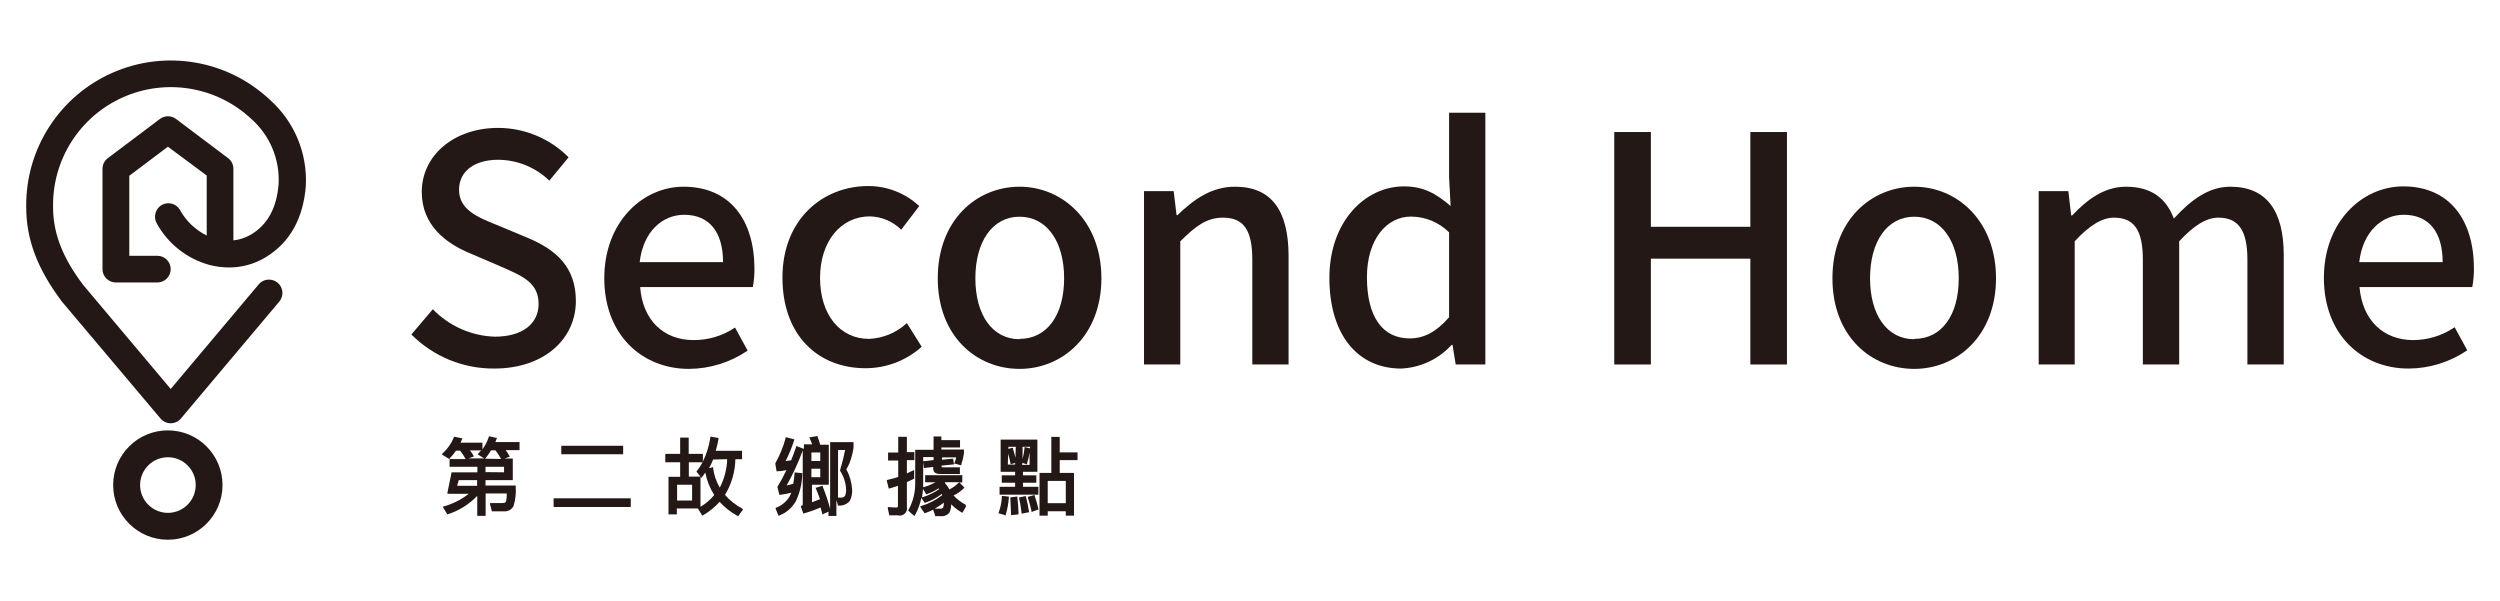
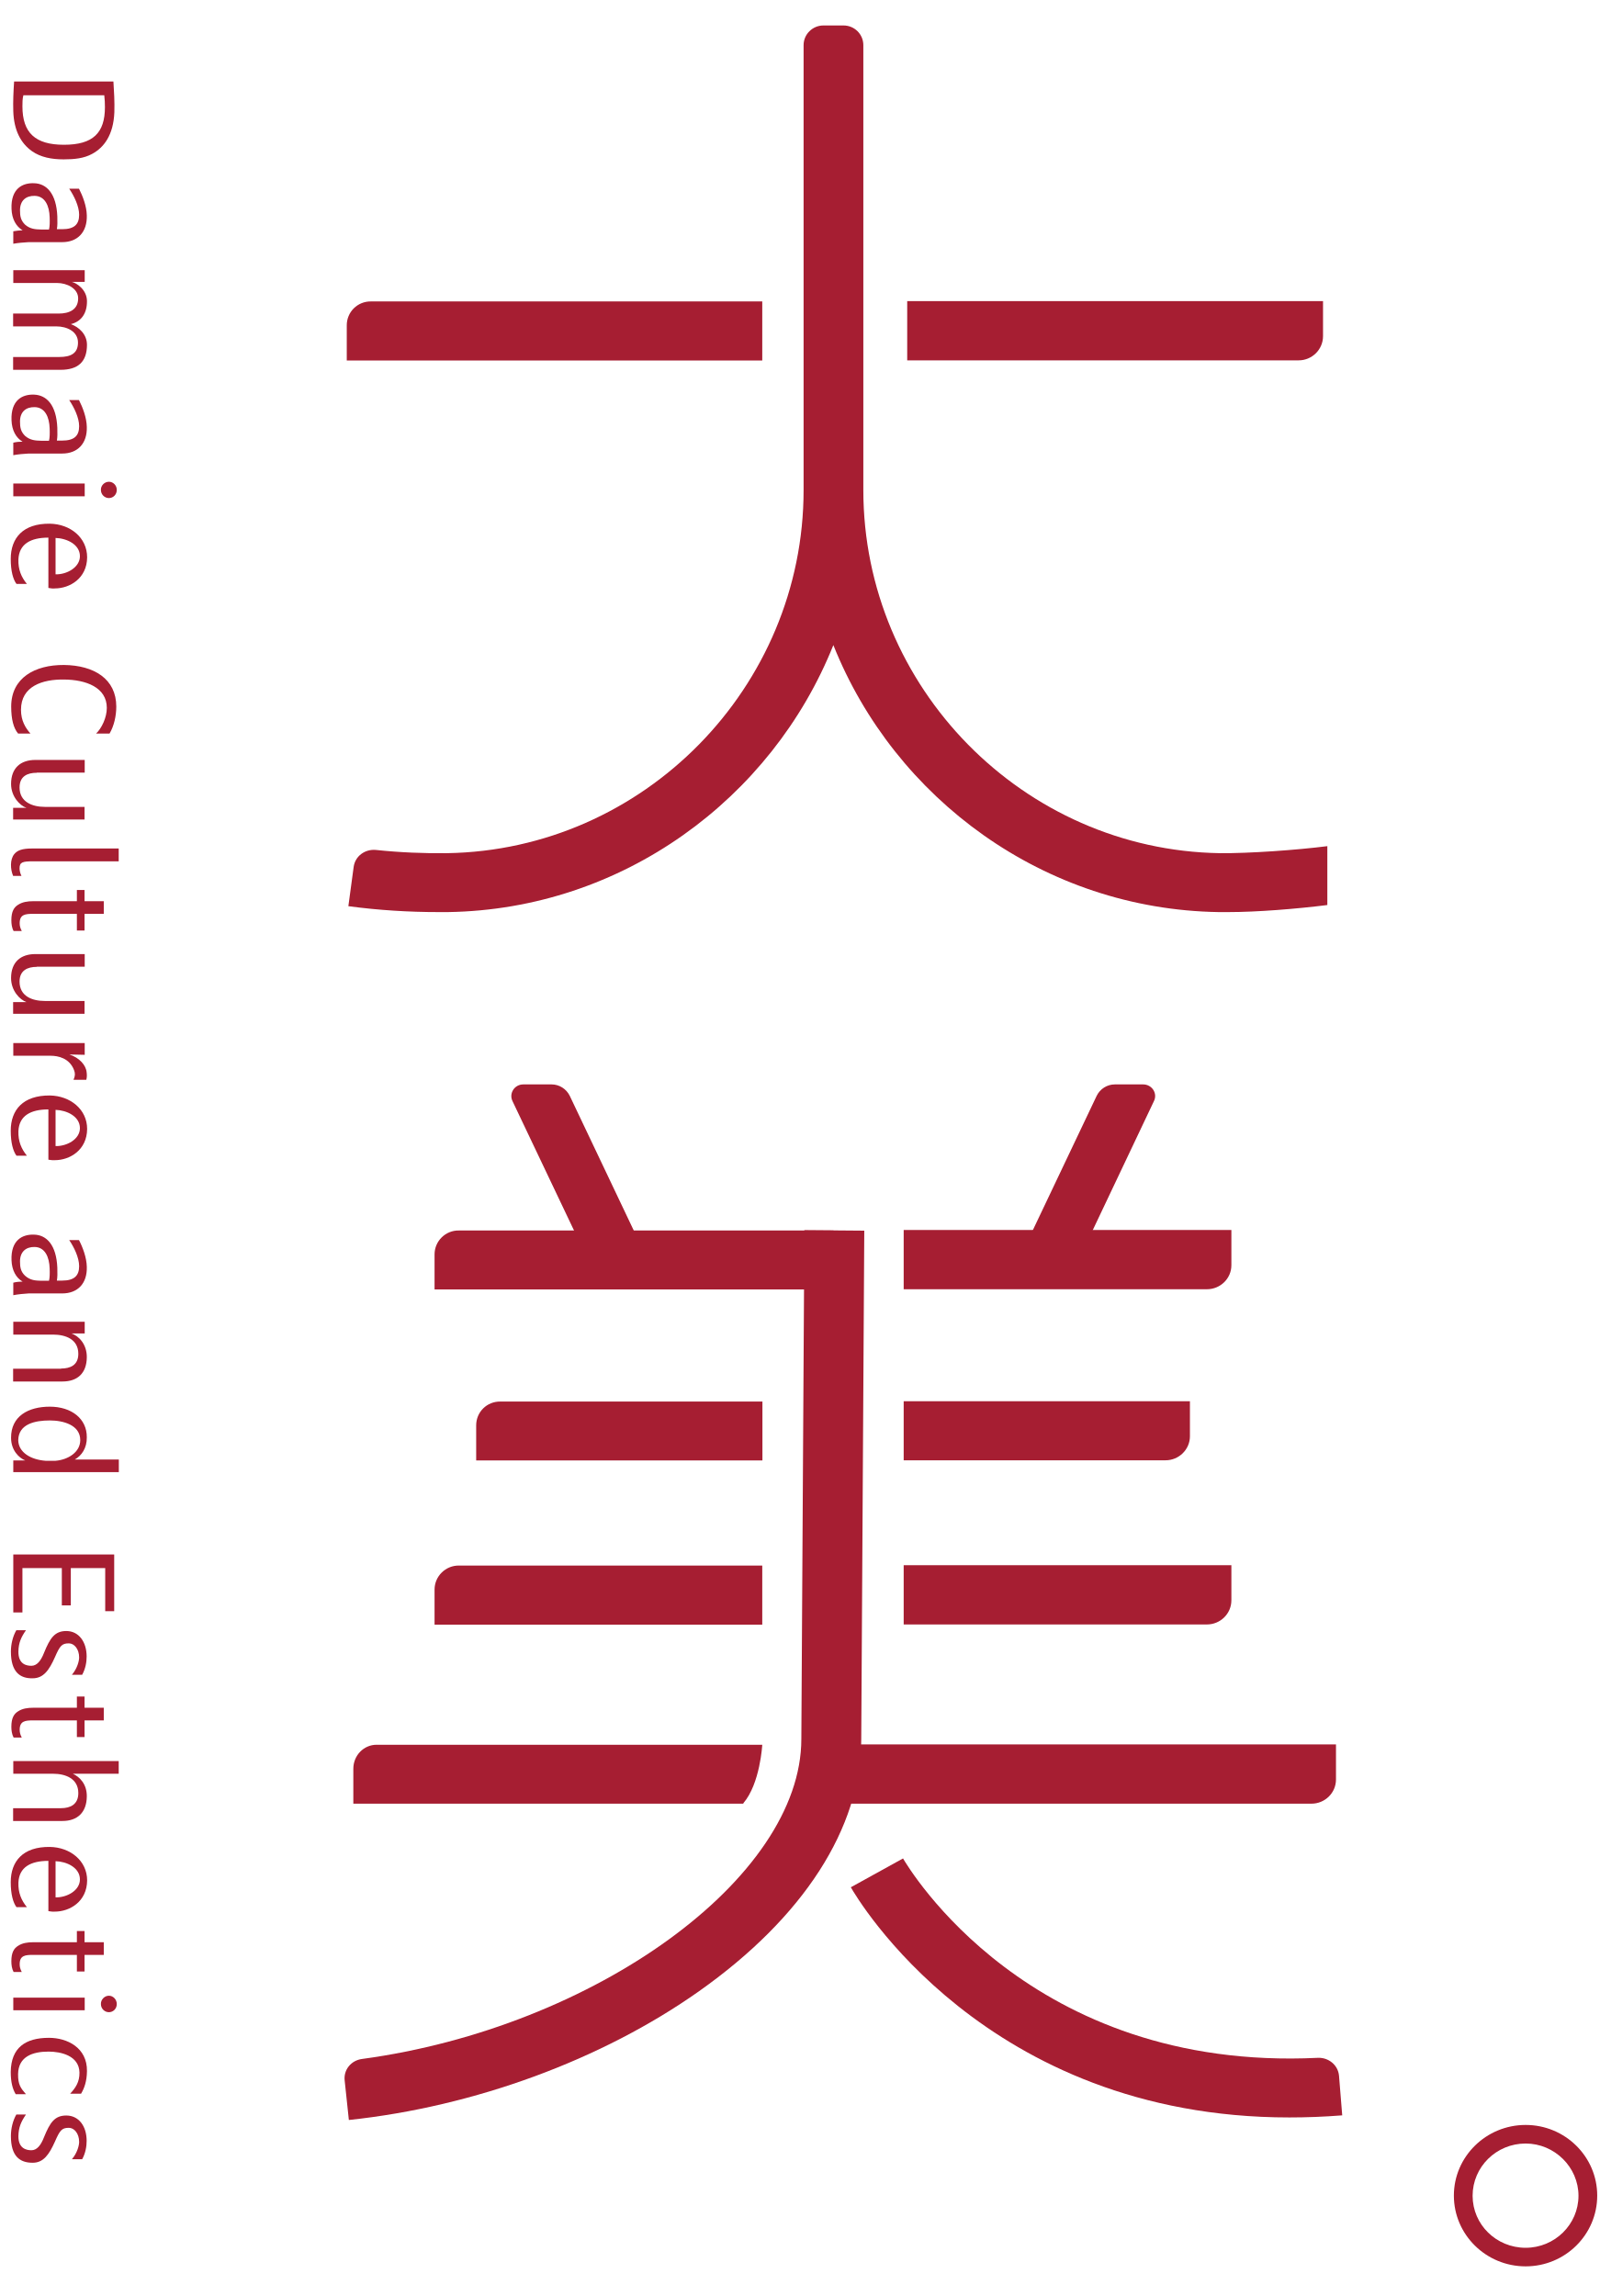
- <svg xmlns="http://www.w3.org/2000/svg" viewBox="0 0 374.91 90">
-   <defs>
-     <style>.cls-1{fill:#231815;}</style>
-   </defs>
-   <g id="圖層_5" data-name="圖層 5">
-     <path class="cls-1" d="M25.18,64.54a8.2,8.2,0,1,0,8.19,8.19A8.2,8.2,0,0,0,25.18,64.54Zm4.17,8.19a4.17,4.17,0,1,1-4.17-4.16A4.17,4.17,0,0,1,29.35,72.73Z" />
-     <path class="cls-1" d="M40.39,14.89a21.68,21.68,0,0,0-36.46,16V31c0,4.89,1.64,9.26,5.32,14.18l.07.09L24.06,62.75a2,2,0,0,0,3.08,0L41.88,45.23a2,2,0,0,0,.47-1.46,2,2,0,0,0-.71-1.37,2,2,0,0,0-1.3-.47,2,2,0,0,0-1.54.71L25.6,58.33,12.44,42.69c-3-4-4.38-7.49-4.48-11.27V31a17.66,17.66,0,0,1,29.69-13.2,12.18,12.18,0,0,1,4.13,9.8c-.29,3.61-1.65,6.09-4.15,7.58a6.6,6.6,0,0,1-2.63.87V25.31a2,2,0,0,0-.8-1.6l-7.8-5.87a2,2,0,0,0-2.42,0l-7.8,5.87a2,2,0,0,0-.81,1.6V40.36a2,2,0,0,0,2,2H23.6a2,2,0,0,0,0-4H19.39v-12L25.18,22,31,26.32v9a9.27,9.27,0,0,1-4-3.81,2,2,0,0,0-3.69.49,2,2,0,0,0,.21,1.53,12.93,12.93,0,0,0,7.89,6.2,11.7,11.7,0,0,0,2.92.38,10.57,10.57,0,0,0,5.43-1.48c3.65-2.18,5.7-5.78,6.1-10.71A16.15,16.15,0,0,0,40.39,14.89Z" />
-     <path class="cls-1" d="M74.29,66.29q.1-.26.18-.48v0l.06-.16-.16,0-.95-.21-.13,0,0,.13,0,0a6.93,6.93,0,0,1-.94,1.81v-1H69.07l.22-.51,0,0,.06-.16-.17,0-1-.21-.12,0,0,.11v0A6.78,6.78,0,0,1,66.37,68l0,0-.13.13.16.1.86.54.1.06.06-.06V70h4.17v.83H67.7l0,.11-.6,2.93,0,.18h3.2a10.94,10.94,0,0,1-3.73,1.89h0l-.18.06.1.16L67,77l.06.11.12,0,0,0a10.46,10.46,0,0,0,4.39-2.75v3h1.26V74H76a5.11,5.11,0,0,1-.1,1.15c0,.12-.15.29-.53.29s-1.06,0-1.63,0h-.25l0,.2.25.93,0,.11H74l1.54,0A1.51,1.51,0,0,0,77,75.92,7.9,7.9,0,0,0,77.34,73v-.19H72.81V72H76.9V68.76H75.69l.6-.22.17-.06-.09-.15,0,0a7.21,7.21,0,0,0-.54-.83h2.08V66.29h-3.6ZM72.81,70.8V70h2.78v.83ZM71.55,72v.85h-3L68.8,72Zm.2-4,0,0-.12.13.15.1.82.51H70.26l.64-.23.17-.06L71,68.31l0,0a8.72,8.72,0,0,0-.52-.77h1.71C72,67.66,71.89,67.82,71.75,68Zm1,.79,0,0,0,0a9,9,0,0,0,.89-1.26h.66a8.82,8.82,0,0,1,.84,1.3Zm-5.36,0,0,0a9.07,9.07,0,0,0,1-1.21H69a8.82,8.82,0,0,1,.83,1.26H67.38Z" />
-     <polygon class="cls-1" points="84.17 67 84.17 67.97 84.17 68.12 84.32 68.12 93.3 68.12 93.45 68.12 93.45 67.97 93.45 67 93.45 66.85 93.3 66.85 84.32 66.85 84.17 66.85 84.17 67" />
-     <polygon class="cls-1" points="83.17 74.73 83.02 74.73 83.02 74.88 83.02 75.88 83.02 76.03 83.17 76.03 94.44 76.03 94.59 76.03 94.59 75.88 94.59 74.88 94.59 74.73 94.44 74.73 83.17 74.73" />
-     <path class="cls-1" d="M111.33,76.28a9.2,9.2,0,0,1-2.61-2.06,10.72,10.72,0,0,0,1.56-5.36h1V67.6h-3.94a16.13,16.13,0,0,0,.41-1.8v0l0-.14-.15,0-.93-.17-.15,0,0,.15v0a12.66,12.66,0,0,1-1.11,3.58h0V68.06h-2.13V65.62H102v2.44H99.77v1.26H102V71.5h-1.75v5.64h1.25v-.89h3.14l0,0,.09.13.52.83.08.12.12-.07,0,0a10,10,0,0,0,2.46-2,10.4,10.4,0,0,0,2.66,2.09l0,0,.12.06.08-.1.57-.78.1-.14-.15-.08Zm-6.28-4.75,0,0,.11.14.12-.14,0,0a6.79,6.79,0,0,0,.49-.67,9.42,9.42,0,0,0,1.34,3.37A7.82,7.82,0,0,1,105.05,76V71.53Zm4-2.67a9.83,9.83,0,0,1-1.11,4.27,7.84,7.84,0,0,1-1-2.92v0l0-.17-.16.05-.45.13a14.44,14.44,0,0,0,.62-1.31Zm-5.26,3.83v2.37h-2.25V72.69Zm.72-2.06,0,0-.07.09.07.09.54.66h-1.75V69.32h2.06A8.12,8.12,0,0,1,104.51,70.63Z" />
-     <path class="cls-1" d="M128,67.18v0h0v-.88h-3.51v10A27.51,27.51,0,0,0,123.39,73v0l0-.13-.13,0-.81.25-.16,0,.07.15v0c.22.53.43,1.06.61,1.59-.33.14-.72.29-1.2.46V72.69h2.52v-6H123a10.2,10.2,0,0,0-.39-1.18v0l0-.11-.12,0-.94.17-.18,0,.07.17,0,0c.1.23.22.53.35.89h-1.23v.65l-.12,0-.9-.34-.15-.06,0,.15v0c-.24.68-.49,1.36-.75,2l-.83.11A19.74,19.74,0,0,0,119.1,66v0l0-.15-.15,0-1-.27-.14,0,0,.14v0a16.7,16.7,0,0,1-1.54,3.76l0,.05v.06l.17.94,0,.14h.18c.48,0,.95-.11,1.32-.17A27.26,27.26,0,0,1,116.59,73l0,0v.08l.26,1,0,.12H117a11.85,11.85,0,0,0,1.67-.31,5.27,5.27,0,0,1-.22.49,4,4,0,0,1-2,1.73l0,0-.13.06,0,.13.38.92.06.14.14-.07h0a4.77,4.77,0,0,0,2.47-2.17,10,10,0,0,0,.94-4v-.18l-.14,0-.87-.08-.15,0,0,.16v0a13.57,13.57,0,0,1-.19,1.52,9.73,9.73,0,0,1-1,.26,33.72,33.72,0,0,0,2.42-5.25l0,0,0-.08v8.15c0,.08,0,.15-.15.21h0l-.12.06,0,.13.31.84,0,.13.14,0h0a18.15,18.15,0,0,0,2.49-.89l.24.84v.05l0,.17.16-.07.79-.36,0,0v.64h1.19V75l.22.72,0,.1h.14a2,2,0,0,0,1.66-.71,3.48,3.48,0,0,0,.34-1.73,7.32,7.32,0,0,0-.87-3C127.55,69.35,127.8,68.29,128,67.18Zm-6.32,1.95V67.85h1.33v1.28Zm0,2.43V70.29h1.33v1.27Zm4-4.08h1.06c-.2,1-.45,2-.75,3v.06l0,.07a5.55,5.55,0,0,1,.89,2.73,2.58,2.58,0,0,1-.14,1,.7.7,0,0,1-.5.28,2.43,2.43,0,0,1-.33,0l-.15,0h-.09Z" />
-     <path class="cls-1" d="M137,71.82l.09,0V70.49l-.22.11-.06,0L136,71v-2h1.12v-1.2H136V65.5H134.7v2.36h-1.52v1.2h1.52v2.46a13.5,13.5,0,0,1-1.54.43h0L133,72l0,.15.24.94,0,.15.14,0,.05,0c.4-.12.82-.24,1.23-.39v3c0,.2-.06.26-.26.26a10,10,0,0,1-1-.06h-.05l-.21,0,0,.21.2.9,0,.12h1.3A1.09,1.09,0,0,0,136,76V72.29c.28-.11.55-.24.81-.37Z" />
-     <path class="cls-1" d="M144.86,75.72A7,7,0,0,1,143,74.31a5.57,5.57,0,0,0,1.53-1.08l0,0,.11-.11-.11-.1-.57-.58-.1-.09h.45V71.26h-5.57v1.06h1.56a8.8,8.8,0,0,1-1.74.72h-.05l-.07,0c0-.22,0-.44,0-.67V68.54H140V69l-1.4.16h-.16l0,.16.1.7,0,.15.14,0,1.27-.14v.27c0,.29.13.78,1,.78h3v-1h-2.63c-.08,0-.11,0-.11-.12v-.14l1.67-.16.16,0,0-.14.16,0,.83.24.14,0,0-.14,0,0a9.61,9.61,0,0,0,.39-1.64h0v-.57h-3.39V67.1h2.8V66h-2.8v-.55H140v2h-2.75v5a8.13,8.13,0,0,1-1,4l0,0-.07.11.1.08.71.63.14.12.09-.16,0,0a8.44,8.44,0,0,0,.95-2.58l0,0,.42.64.07.1.11,0h0a8.6,8.6,0,0,0,2.47-1.32l.06.18a9.83,9.83,0,0,1-3.19,1.65l-.05,0L138,76l.11.17.46.68.06.1.11,0h0a9.52,9.52,0,0,0,1.22-.52l0,.1.28.77,0,.1h.83a1.43,1.43,0,0,0,1.33-.56,3.1,3.1,0,0,0,.24-1.22,7.3,7.3,0,0,0,1.55,1.21l0,0,.13.08.07-.13.45-.78.07-.13-.13-.07Zm-1.11-3.31,0,0a5.67,5.67,0,0,1-1.38,1,3.79,3.79,0,0,0-.7-1,.94.94,0,0,1,.1-.1h2.11Zm-2.21,3a1.93,1.93,0,0,1-.11.75.58.58,0,0,1-.4.12h-.86A10.62,10.62,0,0,0,141.54,75.38Zm1.57-6-.06.15h0l-.1-.63,0-.14-.14,0-1.54.15v-.35h2.13a5.86,5.86,0,0,1-.24.77Zm-4.69,3.92h0l.4.67.07.1.11,0,0,0a8.49,8.49,0,0,0,1.76-.86l.09.11a8.68,8.68,0,0,1-2.52,1.22l0,0-.06,0A12,12,0,0,0,138.42,73.27Z" />
-     <path class="cls-1" d="M150.05,73h-.15v1.18h5.82V73h-2.31v-.61h2V71.28h-2v-.53h2.16V65.92h-5.51v4.83h2.17v.53h-2v1.11h2V73Zm2.23-4.35c-.11-.48-.24-.94-.37-1.35v0l0-.14-.14,0-.54.16V67h1.1Zm-1.1-.61c.13.45.25.91.35,1.39v0l0,.15.16,0,.55-.15v.23h-1.1Zm2.15,1.37.55.19.14.05,0-.15v0a9.82,9.82,0,0,0,.38-1.65v1.86h-1.13Zm1.13-2.18-.05,0-.61-.16-.17,0v.22a11.43,11.43,0,0,1-.28,1.55V67h1.13Z" />
-     <path class="cls-1" d="M152.74,76.94a22.74,22.74,0,0,0-.17-2.32v0l0-.15-.15,0-.76.1-.14,0v.18c0,.52.07,1.23.1,2.28v.21l.16,0,.83-.09.13,0v-.17Z" />
-     <path class="cls-1" d="M150.4,74.38l-.16,0v.2a7.93,7.93,0,0,1-.47,2.27l0,0-.06.15.16,0,.82.25.14.05,0-.14,0,0a10.88,10.88,0,0,0,.46-2.52v-.18l-.14,0Z" />
-     <path class="cls-1" d="M158.92,67.84V65.52h-1.26v5.4h-1.77v6.41h1.23v-.66h2.71v.66h1.23V70.92h-2.14V69h2.67V67.84h-2.67Zm.91,4.28v3.34h-2.71V72.12Z" />
-     <path class="cls-1" d="M155.74,76.4a18.37,18.37,0,0,0-.56-2v0l0-.14-.14,0-.74.21-.15,0,0,.15,0,0c.22.72.4,1.39.54,2v0l0,.17.16-.07.75-.28.12,0,0-.13Z" />
-     <path class="cls-1" d="M154.31,76.7c-.11-.72-.26-1.42-.44-2.15v0l0-.14-.14,0-.75.16-.15,0,0,.15v0a20.32,20.32,0,0,1,.36,2.12v0l0,.16.16,0,.82-.16.14,0,0-.14Z" />
-     <path class="cls-1" d="M74.19,50.49a13.51,13.51,0,0,1-9.28-4.12l-3.22,3.79A17.37,17.37,0,0,0,74.1,55.27c7.62,0,12.26-4.54,12.26-10.13,0-5.12-3-7.67-7.1-9.42l-4.79-2c-2.84-1.14-5.63-2.27-5.63-5.26,0-2.79,2.32-4.5,5.87-4.5a11.11,11.11,0,0,1,7.67,3.13l2.89-3.5a14.93,14.93,0,0,0-10.56-4.41c-6.63,0-11.46,4.12-11.46,9.61,0,5.07,3.74,7.72,7.1,9.14L75.18,40c3.23,1.42,5.59,2.41,5.59,5.59C80.77,48.5,78.41,50.49,74.19,50.49Z" />
-     <path class="cls-1" d="M102.51,28c-6.11,0-11.89,5.26-11.89,13.73s5.64,13.59,12.7,13.59a15.78,15.78,0,0,0,8.8-2.74l-1.89-3.46A11,11,0,0,1,104,51c-4.5,0-7.63-3-8-7.95h16.9a14.29,14.29,0,0,0,.24-2.75C113.12,32.92,109.42,28,102.51,28ZM95.93,39.31c.52-4.59,3.41-7.1,6.68-7.1,3.78,0,5.82,2.61,5.82,7.1Z" />
-     <path class="cls-1" d="M136,48.45a8.91,8.91,0,0,1-5.68,2.37c-4.36,0-7.34-3.64-7.34-9.14s3.12-9.23,7.48-9.23a6.86,6.86,0,0,1,4.69,2l2.7-3.55a11.19,11.19,0,0,0-7.63-3c-6.86,0-12.88,5-12.88,13.73s5.4,13.59,12.46,13.59a12.61,12.61,0,0,0,8.42-3.22Z" />
-     <path class="cls-1" d="M152.9,28c-6.44,0-12.27,5-12.27,13.73s5.83,13.59,12.27,13.59,12.27-5,12.27-13.59S159.34,28,152.9,28Zm0,22.87c-4.07,0-6.63-3.64-6.63-9.14s2.56-9.23,6.63-9.23,6.68,3.69,6.68,9.23S157,50.82,152.9,50.82Z" />
-     <path class="cls-1" d="M185.2,28c-3.55,0-6.21,1.94-8.62,4.26h-.14l-.43-3.6h-4.45V54.66H177V36.19c2.32-2.32,4-3.55,6.39-3.55,3.08,0,4.41,1.8,4.41,6.3V54.66h5.44V38.27C193.2,31.64,190.74,28,185.2,28Z" />
-     <path class="cls-1" d="M217.31,26.58l.23,4.31c-2.13-1.8-4-2.94-7-2.94-5.83,0-11.18,5.26-11.18,13.73s4.21,13.59,10.75,13.59a10.91,10.91,0,0,0,7.58-3.55h.14l.47,2.94h4.45V16.91h-5.44Zm0,21c-1.9,2.18-3.74,3.17-5.92,3.17-4.07,0-6.4-3.26-6.4-9.18,0-5.64,2.94-9.09,6.59-9.09a8.17,8.17,0,0,1,5.73,2.36Z" />
-     <polygon class="cls-1" points="262.49 34.01 247.57 34.01 247.57 19.8 242.08 19.8 242.08 54.66 247.57 54.66 247.57 38.79 262.49 38.79 262.49 54.66 267.98 54.66 267.98 19.8 262.49 19.8 262.49 34.01" />
-     <path class="cls-1" d="M287.07,28c-6.44,0-12.27,5-12.27,13.73s5.83,13.59,12.27,13.59,12.26-5,12.26-13.59S293.51,28,287.07,28Zm0,22.87c-4.08,0-6.63-3.64-6.63-9.14s2.55-9.23,6.63-9.23,6.67,3.69,6.67,9.23S291.19,50.82,287.07,50.82Z" />
-     <path class="cls-1" d="M334.47,28c-3.26,0-5.92,2-8.47,4.78-1.14-3-3.32-4.78-7.2-4.78-3.22,0-5.83,1.94-8.05,4.31h-.15l-.42-3.65h-4.45V54.66h5.4V36.19c2.17-2.37,4.12-3.55,5.87-3.55,3,0,4.35,1.8,4.35,6.3V54.66h5.45V36.19c2.18-2.37,4.07-3.55,5.87-3.55,2.94,0,4.36,1.8,4.36,6.3V54.66h5.45V38.27C342.48,31.64,339.92,28,334.47,28Z" />
-     <path class="cls-1" d="M371,40.31c0-7.39-3.7-12.36-10.61-12.36-6.11,0-11.89,5.26-11.89,13.73s5.64,13.59,12.69,13.59A15.79,15.79,0,0,0,370,52.53l-1.89-3.46A11.1,11.1,0,0,1,361.89,51c-4.5,0-7.62-3-8.05-7.95h16.91A14.29,14.29,0,0,0,371,40.31Zm-17.2-1c.53-4.59,3.42-7.1,6.68-7.1,3.79,0,5.83,2.61,5.83,7.1Z" />
+ <svg xmlns="http://www.w3.org/2000/svg" width="39px" height="56px" viewBox="0 0 39 55" version="1.1">
+   <g id="surface1">
+     <path style=" stroke:none;fill-rule:nonzero;fill:rgb(65.098%,11.765%,19.608%);fill-opacity:1;" d="M 8.457 7.434 L 8.457 8.293 L 18.59 8.293 L 18.59 6.852 L 9.047 6.852 C 8.719 6.848 8.457 7.109 8.457 7.434 Z M 8.457 7.434 " />
+     <path style=" stroke:none;fill-rule:nonzero;fill:rgb(65.098%,11.765%,19.608%);fill-opacity:1;" d="M 22.125 6.848 L 22.125 8.289 L 31.672 8.289 C 31.996 8.289 32.266 8.027 32.266 7.699 L 32.266 6.844 L 22.125 6.844 Z M 22.125 6.848 " />
+     <path style=" stroke:none;fill-rule:nonzero;fill:rgb(65.098%,11.765%,19.608%);fill-opacity:1;" d="M 10.598 30.094 L 10.598 30.949 L 20.328 30.949 L 20.328 29.512 L 11.195 29.512 C 10.867 29.504 10.598 29.77 10.598 30.094 Z M 10.598 30.094 " />
+     <path style=" stroke:none;fill-rule:nonzero;fill:rgb(65.098%,11.765%,19.608%);fill-opacity:1;" d="M 22.039 29.504 L 22.039 30.945 L 29.434 30.945 C 29.762 30.945 30.031 30.684 30.031 30.359 L 30.031 29.5 L 22.039 29.5 Z M 22.039 29.504 " />
+     <path style=" stroke:none;fill-rule:nonzero;fill:rgb(65.098%,11.765%,19.608%);fill-opacity:1;" d="M 22.039 33.68 L 22.039 35.117 L 28.426 35.117 C 28.75 35.117 29.02 34.855 29.02 34.531 L 29.02 33.676 L 22.039 33.676 Z M 22.039 33.68 " />
+     <path style=" stroke:none;fill-rule:nonzero;fill:rgb(65.098%,11.765%,19.608%);fill-opacity:1;" d="M 11.613 34.266 L 11.613 35.121 L 18.594 35.121 L 18.594 33.684 L 12.203 33.684 C 11.875 33.68 11.613 33.938 11.613 34.266 Z M 11.613 34.266 " />
+     <path style=" stroke:none;fill-rule:nonzero;fill:rgb(65.098%,11.765%,19.608%);fill-opacity:1;" d="M 22.039 37.68 L 22.039 39.121 L 29.434 39.121 C 29.762 39.121 30.031 38.859 30.031 38.531 L 30.031 37.676 L 22.039 37.676 Z M 22.039 37.68 " />
+     <path style=" stroke:none;fill-rule:nonzero;fill:rgb(65.098%,11.765%,19.608%);fill-opacity:1;" d="M 10.598 38.27 L 10.598 39.125 L 18.59 39.125 L 18.59 37.684 L 11.195 37.684 C 10.867 37.68 10.598 37.945 10.598 38.27 Z M 10.598 38.27 " />
+     <path style=" stroke:none;fill-rule:nonzero;fill:rgb(65.098%,11.765%,19.608%);fill-opacity:1;" d="M 18.59 42.055 L 9.184 42.055 C 8.871 42.055 8.617 42.316 8.617 42.641 L 8.617 43.492 L 18.129 43.492 L 18.129 43.48 C 18.539 43.004 18.59 42.055 18.59 42.055 Z M 18.59 42.055 " />
+     <path style=" stroke:none;fill-rule:nonzero;fill:rgb(65.098%,11.765%,19.608%);fill-opacity:1;" d="M 20.352 42.051 L 20.352 43.492 L 31.984 43.492 C 32.312 43.492 32.582 43.23 32.582 42.902 L 32.582 42.047 L 20.352 42.047 Z M 20.352 42.051 " />
+     <path style=" stroke:none;fill-rule:nonzero;fill:rgb(65.098%,11.765%,19.608%);fill-opacity:1;" d="M 32.379 20.137 C 31.617 20.234 30.457 20.316 29.75 20.309 C 24.957 20.234 21.055 16.262 21.055 11.453 L 21.055 0.602 C 21.055 0.336 20.84 0.121 20.57 0.121 L 20.082 0.121 C 19.816 0.121 19.598 0.336 19.598 0.602 L 19.598 11.453 C 19.598 16.266 15.695 20.234 10.902 20.309 C 10.344 20.316 9.758 20.293 9.164 20.23 C 8.898 20.207 8.66 20.383 8.625 20.645 L 8.496 21.602 C 9.246 21.703 9.984 21.746 10.691 21.746 C 10.77 21.746 10.848 21.746 10.926 21.746 C 15.176 21.68 18.824 18.984 20.324 15.234 C 21.82 18.984 25.469 21.68 29.719 21.746 C 29.801 21.746 29.879 21.746 29.957 21.746 C 30.66 21.746 31.621 21.668 32.371 21.574 L 32.371 20.137 Z M 32.379 20.137 " />
+     <path style=" stroke:none;fill-rule:nonzero;fill:rgb(65.098%,11.765%,19.608%);fill-opacity:1;" d="M 8.508 51.207 L 8.406 50.246 C 8.375 49.984 8.562 49.754 8.828 49.719 C 14.492 48.953 19.543 45.316 19.543 41.914 L 19.617 29.504 L 21.078 29.516 L 21.004 41.922 C 21.004 44.082 19.598 46.266 17.043 48.07 C 14.68 49.738 11.57 50.883 8.508 51.207 Z M 8.508 51.207 " />
+     <path style=" stroke:none;fill-rule:nonzero;fill:rgb(65.098%,11.765%,19.608%);fill-opacity:1;" d="M 31.445 51.145 C 24.016 51.145 20.887 45.77 20.75 45.531 L 22.023 44.828 C 22.152 45.043 25.094 50.035 32.141 49.691 C 32.402 49.68 32.633 49.867 32.656 50.129 L 32.734 51.094 C 32.289 51.129 31.859 51.145 31.445 51.145 Z M 31.445 51.145 " />
+     <path style=" stroke:none;fill-rule:nonzero;fill:rgb(65.098%,11.765%,19.608%);fill-opacity:1;" d="M 12.762 25.949 L 13.453 25.949 C 13.641 25.949 13.812 26.059 13.895 26.227 L 15.508 29.621 L 14.051 29.621 L 12.5 26.359 C 12.406 26.168 12.547 25.949 12.762 25.949 Z M 12.762 25.949 " />
+     <path style=" stroke:none;fill-rule:nonzero;fill:rgb(65.098%,11.765%,19.608%);fill-opacity:1;" d="M 27.879 25.949 L 27.188 25.949 C 27 25.949 26.828 26.059 26.746 26.227 L 25.133 29.621 L 26.594 29.621 L 28.141 26.359 C 28.238 26.168 28.094 25.949 27.879 25.949 Z M 27.879 25.949 " />
+     <path style=" stroke:none;fill-rule:nonzero;fill:rgb(65.098%,11.765%,19.608%);fill-opacity:1;" d="M 0.344 1.488 L 2.766 1.488 C 2.781 1.715 2.797 1.988 2.789 2.238 C 2.766 2.797 2.535 3.098 2.246 3.254 C 2.047 3.363 1.816 3.387 1.551 3.387 C 1.258 3.387 0.992 3.336 0.781 3.188 C 0.504 2.992 0.34 2.676 0.324 2.215 C 0.316 1.969 0.328 1.73 0.344 1.488 Z M 1.559 3.031 C 2.27 3.031 2.559 2.742 2.559 2.113 C 2.559 2.023 2.555 1.918 2.543 1.824 L 0.57 1.824 C 0.547 1.91 0.547 2.004 0.547 2.094 C 0.547 2.738 0.859 3.031 1.559 3.031 Z M 1.559 3.031 " />
+     <path style=" stroke:none;fill-rule:nonzero;fill:rgb(65.098%,11.765%,19.608%);fill-opacity:1;" d="M 0.551 5.117 C 0.391 5.023 0.289 4.84 0.281 4.594 C 0.262 4.098 0.551 3.957 0.832 3.969 C 1.141 3.977 1.375 4.227 1.398 4.777 C 1.402 4.91 1.402 5.012 1.387 5.09 L 1.516 5.09 C 1.812 5.09 1.93 4.973 1.93 4.738 C 1.93 4.527 1.805 4.277 1.688 4.102 L 1.926 4.102 C 2.016 4.277 2.113 4.527 2.117 4.754 C 2.129 5.156 1.898 5.406 1.516 5.406 L 0.699 5.406 C 0.602 5.41 0.422 5.426 0.324 5.445 L 0.324 5.141 C 0.41 5.125 0.473 5.121 0.551 5.117 Z M 1.211 4.797 C 1.203 4.527 1.102 4.281 0.844 4.277 C 0.633 4.273 0.488 4.391 0.488 4.629 C 0.488 4.77 0.504 4.871 0.609 4.977 C 0.738 5.09 0.867 5.094 1.004 5.098 L 1.195 5.098 C 1.215 5.023 1.215 4.91 1.211 4.797 Z M 1.211 4.797 " />
+     <path style=" stroke:none;fill-rule:nonzero;fill:rgb(65.098%,11.765%,19.608%);fill-opacity:1;" d="M 2.066 6.09 L 2.066 6.375 L 1.75 6.375 C 1.871 6.402 2.117 6.566 2.121 6.84 C 2.125 7.145 1.98 7.344 1.727 7.406 C 1.918 7.473 2.121 7.648 2.121 7.91 C 2.121 8.332 1.895 8.52 1.477 8.52 L 0.32 8.52 L 0.32 8.207 L 1.449 8.207 C 1.723 8.207 1.902 8.121 1.902 7.855 C 1.902 7.578 1.621 7.461 1.379 7.461 L 0.32 7.461 L 0.32 7.148 L 1.43 7.148 C 1.691 7.148 1.906 7.051 1.906 6.777 C 1.906 6.531 1.629 6.402 1.391 6.402 L 0.324 6.402 L 0.324 6.09 Z M 2.066 6.09 " />
+     <path style=" stroke:none;fill-rule:nonzero;fill:rgb(65.098%,11.765%,19.608%);fill-opacity:1;" d="M 0.551 10.273 C 0.391 10.18 0.289 9.996 0.281 9.75 C 0.262 9.254 0.551 9.113 0.832 9.125 C 1.141 9.137 1.375 9.383 1.398 9.934 C 1.402 10.066 1.402 10.168 1.387 10.246 L 1.516 10.246 C 1.812 10.246 1.93 10.129 1.93 9.895 C 1.93 9.684 1.805 9.434 1.688 9.258 L 1.926 9.258 C 2.016 9.434 2.113 9.684 2.117 9.914 C 2.129 10.312 1.898 10.562 1.516 10.562 L 0.699 10.562 C 0.602 10.566 0.422 10.582 0.324 10.602 L 0.324 10.297 C 0.41 10.277 0.473 10.273 0.551 10.273 Z M 1.211 9.949 C 1.203 9.68 1.102 9.434 0.844 9.43 C 0.633 9.426 0.488 9.543 0.488 9.781 C 0.488 9.922 0.504 10.023 0.609 10.129 C 0.738 10.242 0.867 10.246 1.004 10.25 L 1.195 10.25 C 1.215 10.176 1.215 10.062 1.211 9.949 Z M 1.211 9.949 " />
+     <path style=" stroke:none;fill-rule:nonzero;fill:rgb(65.098%,11.765%,19.608%);fill-opacity:1;" d="M 2.066 11.293 L 2.066 11.605 L 0.324 11.605 L 0.324 11.293 Z M 2.656 11.25 C 2.762 11.25 2.848 11.34 2.848 11.449 C 2.848 11.562 2.762 11.648 2.656 11.648 C 2.551 11.648 2.461 11.562 2.461 11.449 C 2.457 11.34 2.551 11.25 2.656 11.25 Z M 2.656 11.25 " />
+     <path style=" stroke:none;fill-rule:nonzero;fill:rgb(65.098%,11.765%,19.608%);fill-opacity:1;" d="M 1.215 12.273 C 1.715 12.281 2.125 12.613 2.125 13.094 C 2.121 13.605 1.703 13.852 1.336 13.852 C 1.281 13.859 1.234 13.848 1.18 13.84 L 1.18 12.613 C 0.75 12.613 0.465 12.766 0.449 13.145 C 0.441 13.391 0.52 13.578 0.656 13.742 L 0.402 13.742 C 0.32 13.633 0.262 13.43 0.262 13.133 C 0.262 12.621 0.562 12.266 1.215 12.273 Z M 1.355 13.508 C 1.625 13.516 1.949 13.34 1.949 13.066 C 1.949 12.777 1.625 12.629 1.355 12.621 Z M 1.355 13.508 " />
+     <path style=" stroke:none;fill-rule:nonzero;fill:rgb(65.098%,11.765%,19.608%);fill-opacity:1;" d="M 2.605 16.766 C 2.605 16.266 2.098 16.078 1.562 16.074 C 1.039 16.066 0.512 16.234 0.512 16.812 C 0.512 17.078 0.621 17.254 0.742 17.391 L 0.441 17.391 C 0.332 17.262 0.273 17.047 0.273 16.734 C 0.273 16.031 0.852 15.715 1.559 15.719 C 2.293 15.727 2.836 16.059 2.836 16.734 C 2.836 16.961 2.781 17.207 2.672 17.391 L 2.344 17.391 C 2.477 17.266 2.605 17.004 2.605 16.766 Z M 2.605 16.766 " />
+     <path style=" stroke:none;fill-rule:nonzero;fill:rgb(65.098%,11.765%,19.608%);fill-opacity:1;" d="M 0.898 18.348 C 0.672 18.348 0.477 18.43 0.477 18.707 C 0.477 19.062 0.789 19.18 1.094 19.18 L 2.062 19.18 L 2.062 19.488 L 0.32 19.488 L 0.32 19.203 L 0.645 19.203 C 0.488 19.152 0.27 18.93 0.27 18.621 C 0.27 18.234 0.5 18.035 0.863 18.035 L 2.066 18.035 L 2.066 18.344 L 0.898 18.344 Z M 0.898 18.348 " />
+     <path style=" stroke:none;fill-rule:nonzero;fill:rgb(65.098%,11.765%,19.608%);fill-opacity:1;" d="M 0.348 20.332 C 0.422 20.242 0.535 20.195 0.781 20.195 L 2.895 20.195 L 2.895 20.508 L 0.805 20.508 C 0.551 20.508 0.477 20.527 0.477 20.68 C 0.477 20.734 0.492 20.801 0.523 20.863 L 0.32 20.863 C 0.25 20.699 0.242 20.461 0.348 20.332 Z M 0.348 20.332 " />
+     <path style=" stroke:none;fill-rule:nonzero;fill:rgb(65.098%,11.765%,19.608%);fill-opacity:1;" d="M 0.277 21.945 C 0.277 21.727 0.344 21.629 0.438 21.57 C 0.543 21.5 0.668 21.48 0.82 21.48 L 1.875 21.48 L 1.875 21.207 L 2.062 21.207 L 2.062 21.48 L 2.531 21.48 L 2.531 21.789 L 2.062 21.789 L 2.062 22.195 L 1.875 22.195 L 1.875 21.789 L 0.809 21.789 C 0.621 21.789 0.48 21.801 0.48 22.016 C 0.48 22.082 0.492 22.133 0.531 22.207 L 0.332 22.207 C 0.289 22.133 0.277 22.031 0.277 21.945 Z M 0.277 21.945 " />
+     <path style=" stroke:none;fill-rule:nonzero;fill:rgb(65.098%,11.765%,19.608%);fill-opacity:1;" d="M 0.898 23.082 C 0.672 23.082 0.477 23.168 0.477 23.441 C 0.477 23.801 0.789 23.914 1.094 23.914 L 2.062 23.914 L 2.062 24.227 L 0.32 24.227 L 0.32 23.941 L 0.645 23.941 C 0.488 23.887 0.27 23.668 0.27 23.355 C 0.27 22.969 0.5 22.77 0.863 22.77 L 2.066 22.77 L 2.066 23.078 L 0.898 23.078 Z M 0.898 23.082 " />
+     <path style=" stroke:none;fill-rule:nonzero;fill:rgb(65.098%,11.765%,19.608%);fill-opacity:1;" d="M 2.066 24.941 L 2.066 25.227 C 1.949 25.223 1.801 25.223 1.691 25.219 C 1.934 25.297 2.098 25.477 2.113 25.656 C 2.121 25.715 2.121 25.777 2.105 25.836 L 1.793 25.836 C 1.836 25.738 1.836 25.68 1.805 25.598 C 1.695 25.309 1.418 25.25 1.234 25.25 L 0.324 25.25 L 0.324 24.941 Z M 2.066 24.941 " />
+     <path style=" stroke:none;fill-rule:nonzero;fill:rgb(65.098%,11.765%,19.608%);fill-opacity:1;" d="M 1.215 26.219 C 1.715 26.227 2.125 26.559 2.125 27.035 C 2.121 27.551 1.703 27.797 1.336 27.797 C 1.281 27.801 1.234 27.793 1.18 27.785 L 1.18 26.559 C 0.75 26.559 0.465 26.711 0.449 27.09 C 0.441 27.336 0.52 27.52 0.656 27.688 L 0.402 27.688 C 0.32 27.578 0.262 27.375 0.262 27.078 C 0.262 26.57 0.562 26.215 1.215 26.219 Z M 1.355 27.453 C 1.625 27.461 1.949 27.289 1.949 27.016 C 1.949 26.727 1.625 26.578 1.355 26.57 Z M 1.355 27.453 " />
+     <path style=" stroke:none;fill-rule:nonzero;fill:rgb(65.098%,11.765%,19.608%);fill-opacity:1;" d="M 0.551 30.758 C 0.391 30.668 0.289 30.48 0.281 30.238 C 0.262 29.742 0.551 29.602 0.832 29.613 C 1.141 29.621 1.375 29.871 1.398 30.418 C 1.402 30.551 1.402 30.656 1.387 30.734 L 1.516 30.734 C 1.812 30.734 1.93 30.613 1.93 30.383 C 1.93 30.172 1.805 29.918 1.688 29.746 L 1.926 29.746 C 2.016 29.918 2.113 30.172 2.117 30.398 C 2.129 30.801 1.898 31.047 1.516 31.047 L 0.699 31.047 C 0.602 31.051 0.422 31.07 0.324 31.09 L 0.324 30.785 C 0.41 30.762 0.473 30.762 0.551 30.758 Z M 1.211 30.438 C 1.203 30.168 1.102 29.918 0.844 29.914 C 0.633 29.91 0.488 30.031 0.488 30.266 C 0.488 30.406 0.504 30.512 0.609 30.613 C 0.738 30.73 0.867 30.734 1.004 30.738 L 1.195 30.738 C 1.215 30.664 1.215 30.547 1.211 30.438 Z M 1.211 30.438 " />
+     <path style=" stroke:none;fill-rule:nonzero;fill:rgb(65.098%,11.765%,19.608%);fill-opacity:1;" d="M 1.488 32.879 C 1.715 32.879 1.91 32.797 1.91 32.52 C 1.91 32.164 1.598 32.051 1.293 32.051 L 0.324 32.051 L 0.324 31.738 L 2.066 31.738 L 2.066 32.023 L 1.742 32.023 C 1.918 32.082 2.121 32.285 2.117 32.605 C 2.113 32.996 1.887 33.195 1.523 33.195 L 0.32 33.195 L 0.32 32.883 L 1.488 32.883 Z M 1.488 32.879 " />
+     <path style=" stroke:none;fill-rule:nonzero;fill:rgb(65.098%,11.765%,19.608%);fill-opacity:1;" d="M 1.215 33.809 C 1.742 33.809 2.121 34.102 2.117 34.555 C 2.121 34.824 1.988 35.004 1.824 35.098 L 2.898 35.098 L 2.898 35.406 L 0.324 35.406 L 0.324 35.121 L 0.617 35.121 C 0.461 35.059 0.27 34.871 0.27 34.57 C 0.266 34.043 0.688 33.809 1.215 33.809 Z M 1.113 35.129 L 1.352 35.129 C 1.656 35.105 1.957 34.922 1.957 34.625 C 1.957 34.254 1.539 34.145 1.215 34.145 C 0.855 34.145 0.453 34.23 0.445 34.625 C 0.449 34.922 0.746 35.102 1.113 35.129 Z M 1.113 35.129 " />
+     <path style=" stroke:none;fill-rule:nonzero;fill:rgb(65.098%,11.765%,19.608%);fill-opacity:1;" d="M 0.324 37.414 L 2.785 37.414 L 2.785 38.797 L 2.566 38.797 L 2.566 37.746 L 1.727 37.746 L 1.727 38.656 L 1.508 38.656 L 1.508 37.746 L 0.547 37.746 L 0.547 38.828 L 0.324 38.828 Z M 0.324 37.414 " />
+     <path style=" stroke:none;fill-rule:nonzero;fill:rgb(65.098%,11.765%,19.608%);fill-opacity:1;" d="M 0.266 39.781 C 0.266 39.605 0.312 39.41 0.398 39.262 L 0.633 39.262 C 0.516 39.43 0.453 39.566 0.449 39.781 C 0.445 40.094 0.648 40.129 0.766 40.129 C 0.898 40.129 0.996 40.012 1.074 39.812 C 1.219 39.457 1.332 39.281 1.617 39.281 C 1.922 39.281 2.113 39.547 2.113 39.902 C 2.113 40.039 2.086 40.199 2.004 40.348 L 1.754 40.348 C 1.887 40.191 1.93 40.008 1.93 39.926 C 1.93 39.719 1.809 39.582 1.68 39.582 C 1.508 39.582 1.461 39.641 1.34 39.918 C 1.199 40.234 1.062 40.434 0.797 40.434 C 0.484 40.441 0.266 40.277 0.266 39.781 Z M 0.266 39.781 " />
+     <path style=" stroke:none;fill-rule:nonzero;fill:rgb(65.098%,11.765%,19.608%);fill-opacity:1;" d="M 0.277 41.617 C 0.277 41.398 0.344 41.301 0.438 41.242 C 0.543 41.172 0.668 41.152 0.82 41.152 L 1.875 41.152 L 1.875 40.879 L 2.062 40.879 L 2.062 41.152 L 2.531 41.152 L 2.531 41.461 L 2.062 41.461 L 2.062 41.867 L 1.875 41.867 L 1.875 41.461 L 0.809 41.461 C 0.621 41.461 0.48 41.473 0.48 41.688 C 0.48 41.754 0.492 41.805 0.531 41.879 L 0.332 41.879 C 0.289 41.801 0.277 41.699 0.277 41.617 Z M 0.277 41.617 " />
+     <path style=" stroke:none;fill-rule:nonzero;fill:rgb(65.098%,11.765%,19.608%);fill-opacity:1;" d="M 1.488 43.602 C 1.715 43.602 1.91 43.512 1.91 43.234 C 1.91 42.879 1.598 42.762 1.293 42.762 L 0.324 42.762 L 0.324 42.453 L 2.895 42.453 L 2.895 42.762 L 1.777 42.762 C 1.945 42.84 2.121 43.016 2.117 43.316 C 2.113 43.707 1.887 43.914 1.523 43.914 L 0.32 43.914 L 0.32 43.602 Z M 1.488 43.602 " />
+     <path style=" stroke:none;fill-rule:nonzero;fill:rgb(65.098%,11.765%,19.608%);fill-opacity:1;" d="M 1.215 44.547 C 1.715 44.555 2.125 44.887 2.125 45.363 C 2.121 45.879 1.703 46.125 1.336 46.125 C 1.281 46.129 1.234 46.121 1.18 46.113 L 1.18 44.887 C 0.75 44.887 0.465 45.039 0.449 45.418 C 0.441 45.664 0.52 45.848 0.656 46.016 L 0.402 46.016 C 0.32 45.906 0.262 45.703 0.262 45.406 C 0.262 44.895 0.562 44.539 1.215 44.547 Z M 1.355 45.777 C 1.625 45.785 1.949 45.613 1.949 45.34 C 1.949 45.051 1.625 44.902 1.355 44.895 Z M 1.355 45.777 " />
+     <path style=" stroke:none;fill-rule:nonzero;fill:rgb(65.098%,11.765%,19.608%);fill-opacity:1;" d="M 0.277 47.336 C 0.277 47.117 0.344 47.02 0.438 46.961 C 0.543 46.891 0.668 46.871 0.82 46.871 L 1.875 46.871 L 1.875 46.598 L 2.062 46.598 L 2.062 46.871 L 2.531 46.871 L 2.531 47.18 L 2.062 47.18 L 2.062 47.586 L 1.875 47.586 L 1.875 47.18 L 0.809 47.18 C 0.621 47.18 0.48 47.191 0.48 47.406 C 0.48 47.473 0.492 47.523 0.531 47.598 L 0.332 47.598 C 0.289 47.52 0.277 47.422 0.277 47.336 Z M 0.277 47.336 " />
+     <path style=" stroke:none;fill-rule:nonzero;fill:rgb(65.098%,11.765%,19.608%);fill-opacity:1;" d="M 2.066 48.223 L 2.066 48.531 L 0.324 48.531 L 0.324 48.223 Z M 2.656 48.176 C 2.762 48.176 2.848 48.27 2.848 48.379 C 2.848 48.492 2.762 48.578 2.656 48.578 C 2.551 48.578 2.461 48.492 2.461 48.379 C 2.457 48.27 2.551 48.176 2.656 48.176 Z M 2.656 48.176 " />
+     <path style=" stroke:none;fill-rule:nonzero;fill:rgb(65.098%,11.765%,19.608%);fill-opacity:1;" d="M 0.262 50.035 C 0.27 49.441 0.621 49.203 1.195 49.203 C 1.637 49.203 2.129 49.441 2.121 50.016 C 2.117 50.27 2.055 50.434 1.977 50.566 L 1.711 50.566 C 1.84 50.426 1.941 50.285 1.938 50.051 C 1.93 49.633 1.477 49.539 1.184 49.539 C 0.793 49.539 0.449 49.66 0.441 50.086 C 0.438 50.344 0.504 50.43 0.633 50.578 L 0.383 50.578 C 0.305 50.449 0.262 50.277 0.262 50.035 Z M 0.262 50.035 " />
+     <path style=" stroke:none;fill-rule:nonzero;fill:rgb(65.098%,11.765%,19.608%);fill-opacity:1;" d="M 0.266 51.598 C 0.266 51.418 0.312 51.223 0.398 51.074 L 0.633 51.074 C 0.516 51.246 0.453 51.383 0.449 51.598 C 0.445 51.906 0.648 51.945 0.766 51.945 C 0.898 51.945 0.996 51.828 1.074 51.625 C 1.219 51.27 1.332 51.098 1.617 51.098 C 1.922 51.098 2.113 51.359 2.113 51.715 C 2.113 51.852 2.086 52.016 2.004 52.164 L 1.754 52.164 C 1.887 52.008 1.93 51.824 1.93 51.742 C 1.93 51.535 1.809 51.398 1.68 51.398 C 1.508 51.398 1.461 51.457 1.34 51.734 C 1.199 52.047 1.062 52.25 0.797 52.25 C 0.484 52.25 0.266 52.094 0.266 51.598 Z M 0.266 51.598 " />
+     <path style=" stroke:none;fill-rule:nonzero;fill:rgb(65.098%,11.765%,19.608%);fill-opacity:1;" d="M 37.207 54.777 C 36.242 54.777 35.457 54.004 35.457 53.051 C 35.457 52.102 36.242 51.328 37.207 51.328 C 38.172 51.328 38.953 52.102 38.953 53.051 C 38.953 54.004 38.172 54.777 37.207 54.777 Z M 37.207 51.781 C 36.492 51.781 35.914 52.352 35.914 53.055 C 35.914 53.758 36.492 54.324 37.207 54.324 C 37.918 54.324 38.496 53.754 38.496 53.055 C 38.496 52.359 37.914 51.781 37.207 51.781 Z M 37.207 51.781 " />
  </g>
</svg>
